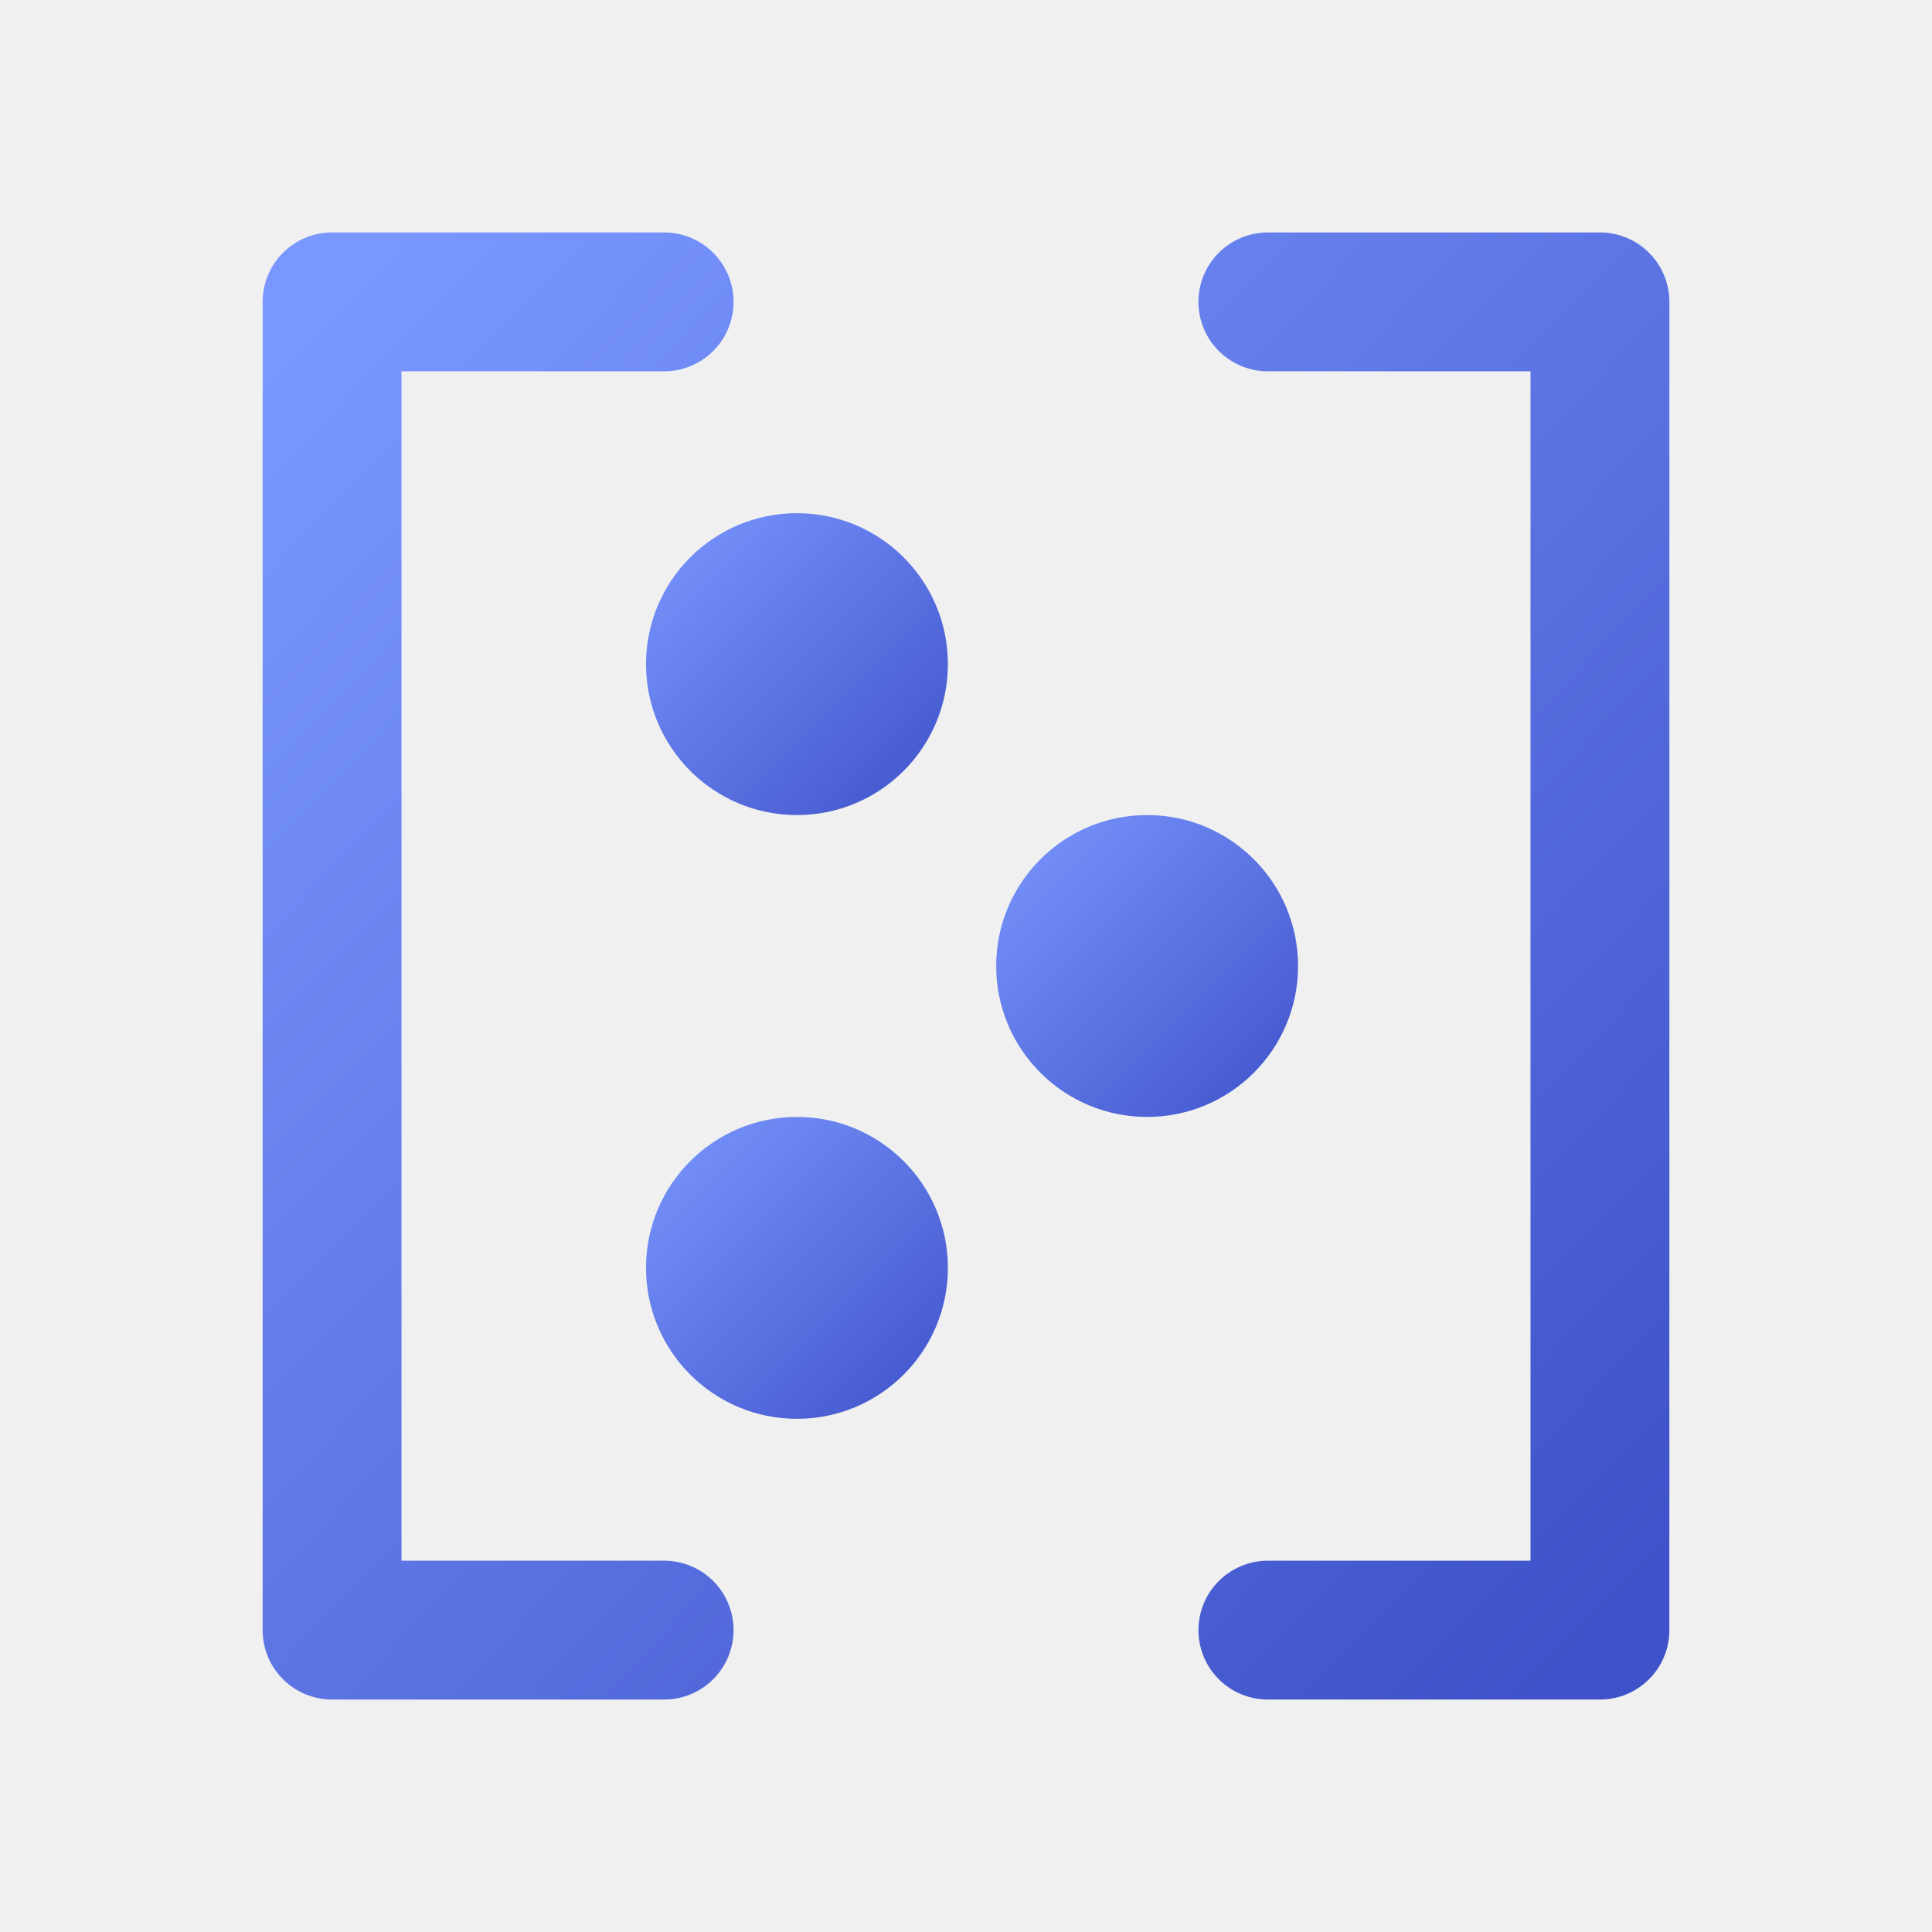
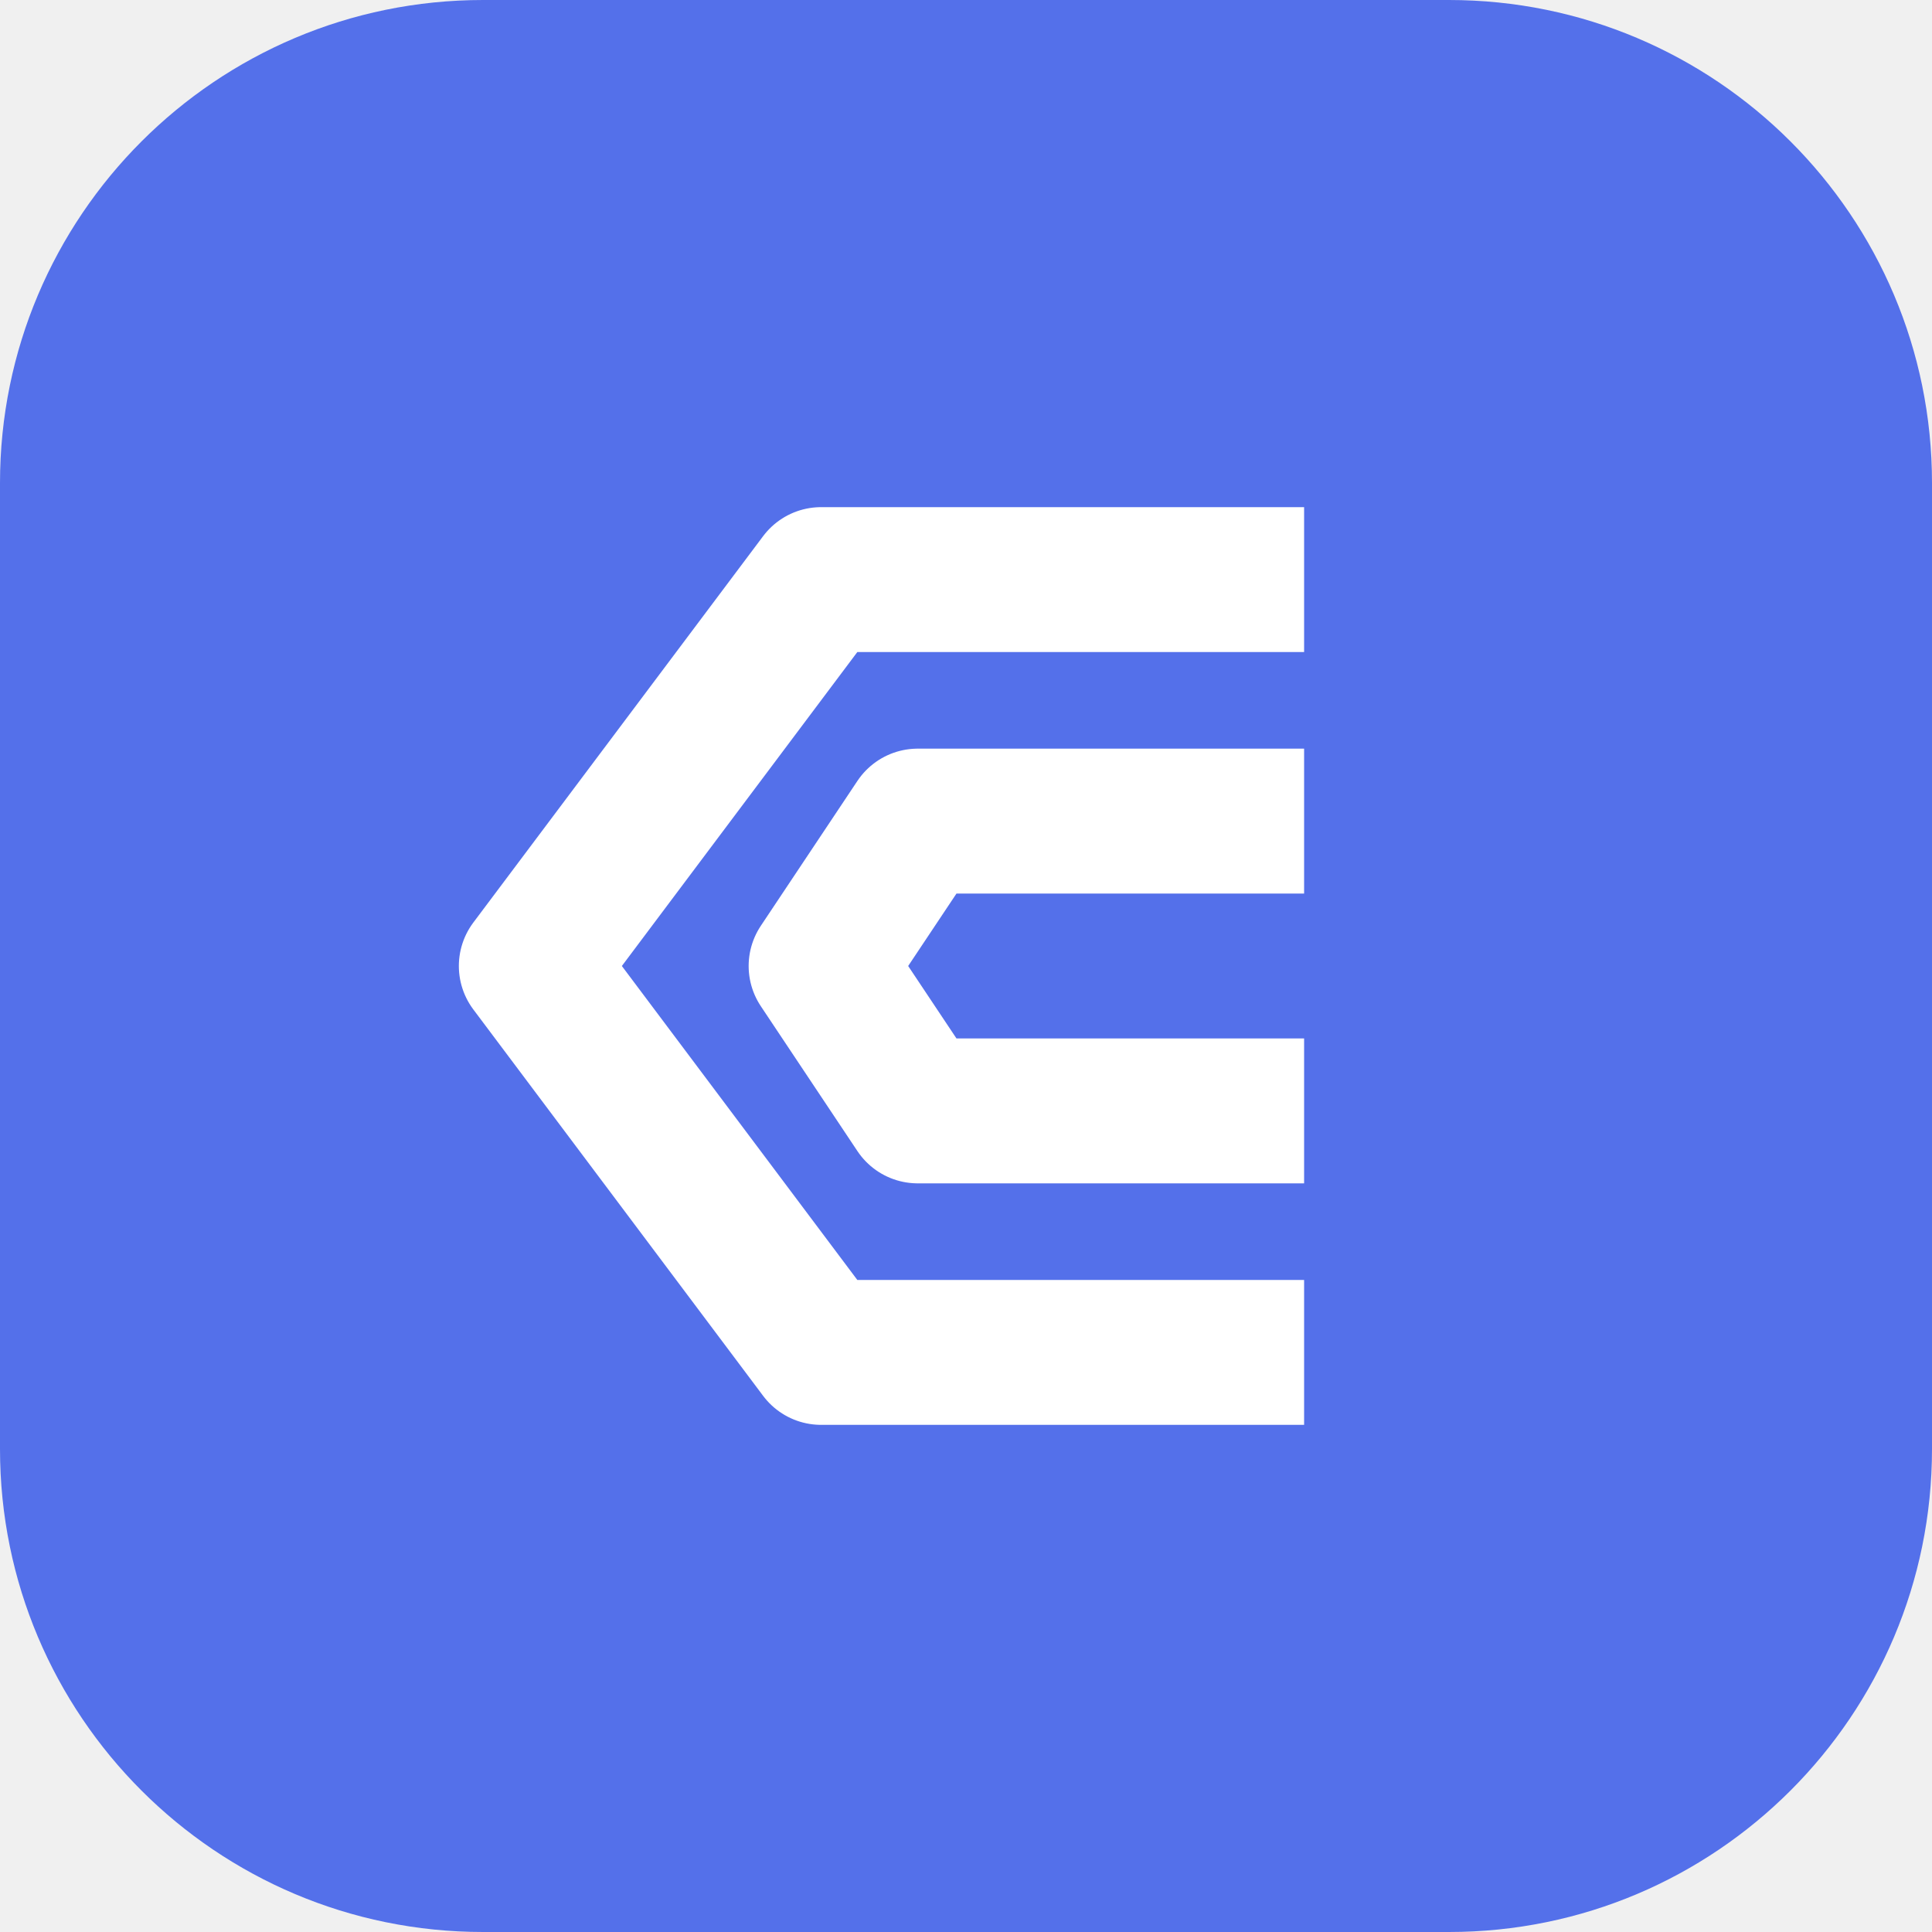
- <svg xmlns="http://www.w3.org/2000/svg" viewBox="0 0 32 32" width="32" height="32" role="img" aria-label="ComfyCarry">
-   <defs>
-     <linearGradient id="ccMark" x1="0" y1="0" x2="1" y2="1">
-       <stop offset="0" stop-color="#7a97ff" />
-       <stop offset="1" stop-color="#3f52c9" />
-     </linearGradient>
-   </defs>
-   <path d="M11 5H5.5v22H11M21 5h5.5v22H21" fill="none" stroke="url(#ccMark)" stroke-width="2.3" stroke-linecap="round" stroke-linejoin="round" />
-   <circle cx="13.2" cy="11" r="2.5" fill="url(#ccMark)" />
-   <circle cx="13.2" cy="21" r="2.5" fill="url(#ccMark)" />
-   <circle cx="19" cy="16" r="2.5" fill="url(#ccMark)" />
+ <svg xmlns="http://www.w3.org/2000/svg" viewBox="0 0 40 40" width="40" height="40" role="img" aria-label="ComfyCarry Dashboard">
+   <rect width="40" height="40" rx="10" fill="#5470ea" />
+   <path d="M27 12H17l-6 8 6 8h10M27 17h-8l-2 3 2 3h8" fill="none" stroke="#fff" stroke-width="3" stroke-linejoin="round" />
</svg>
